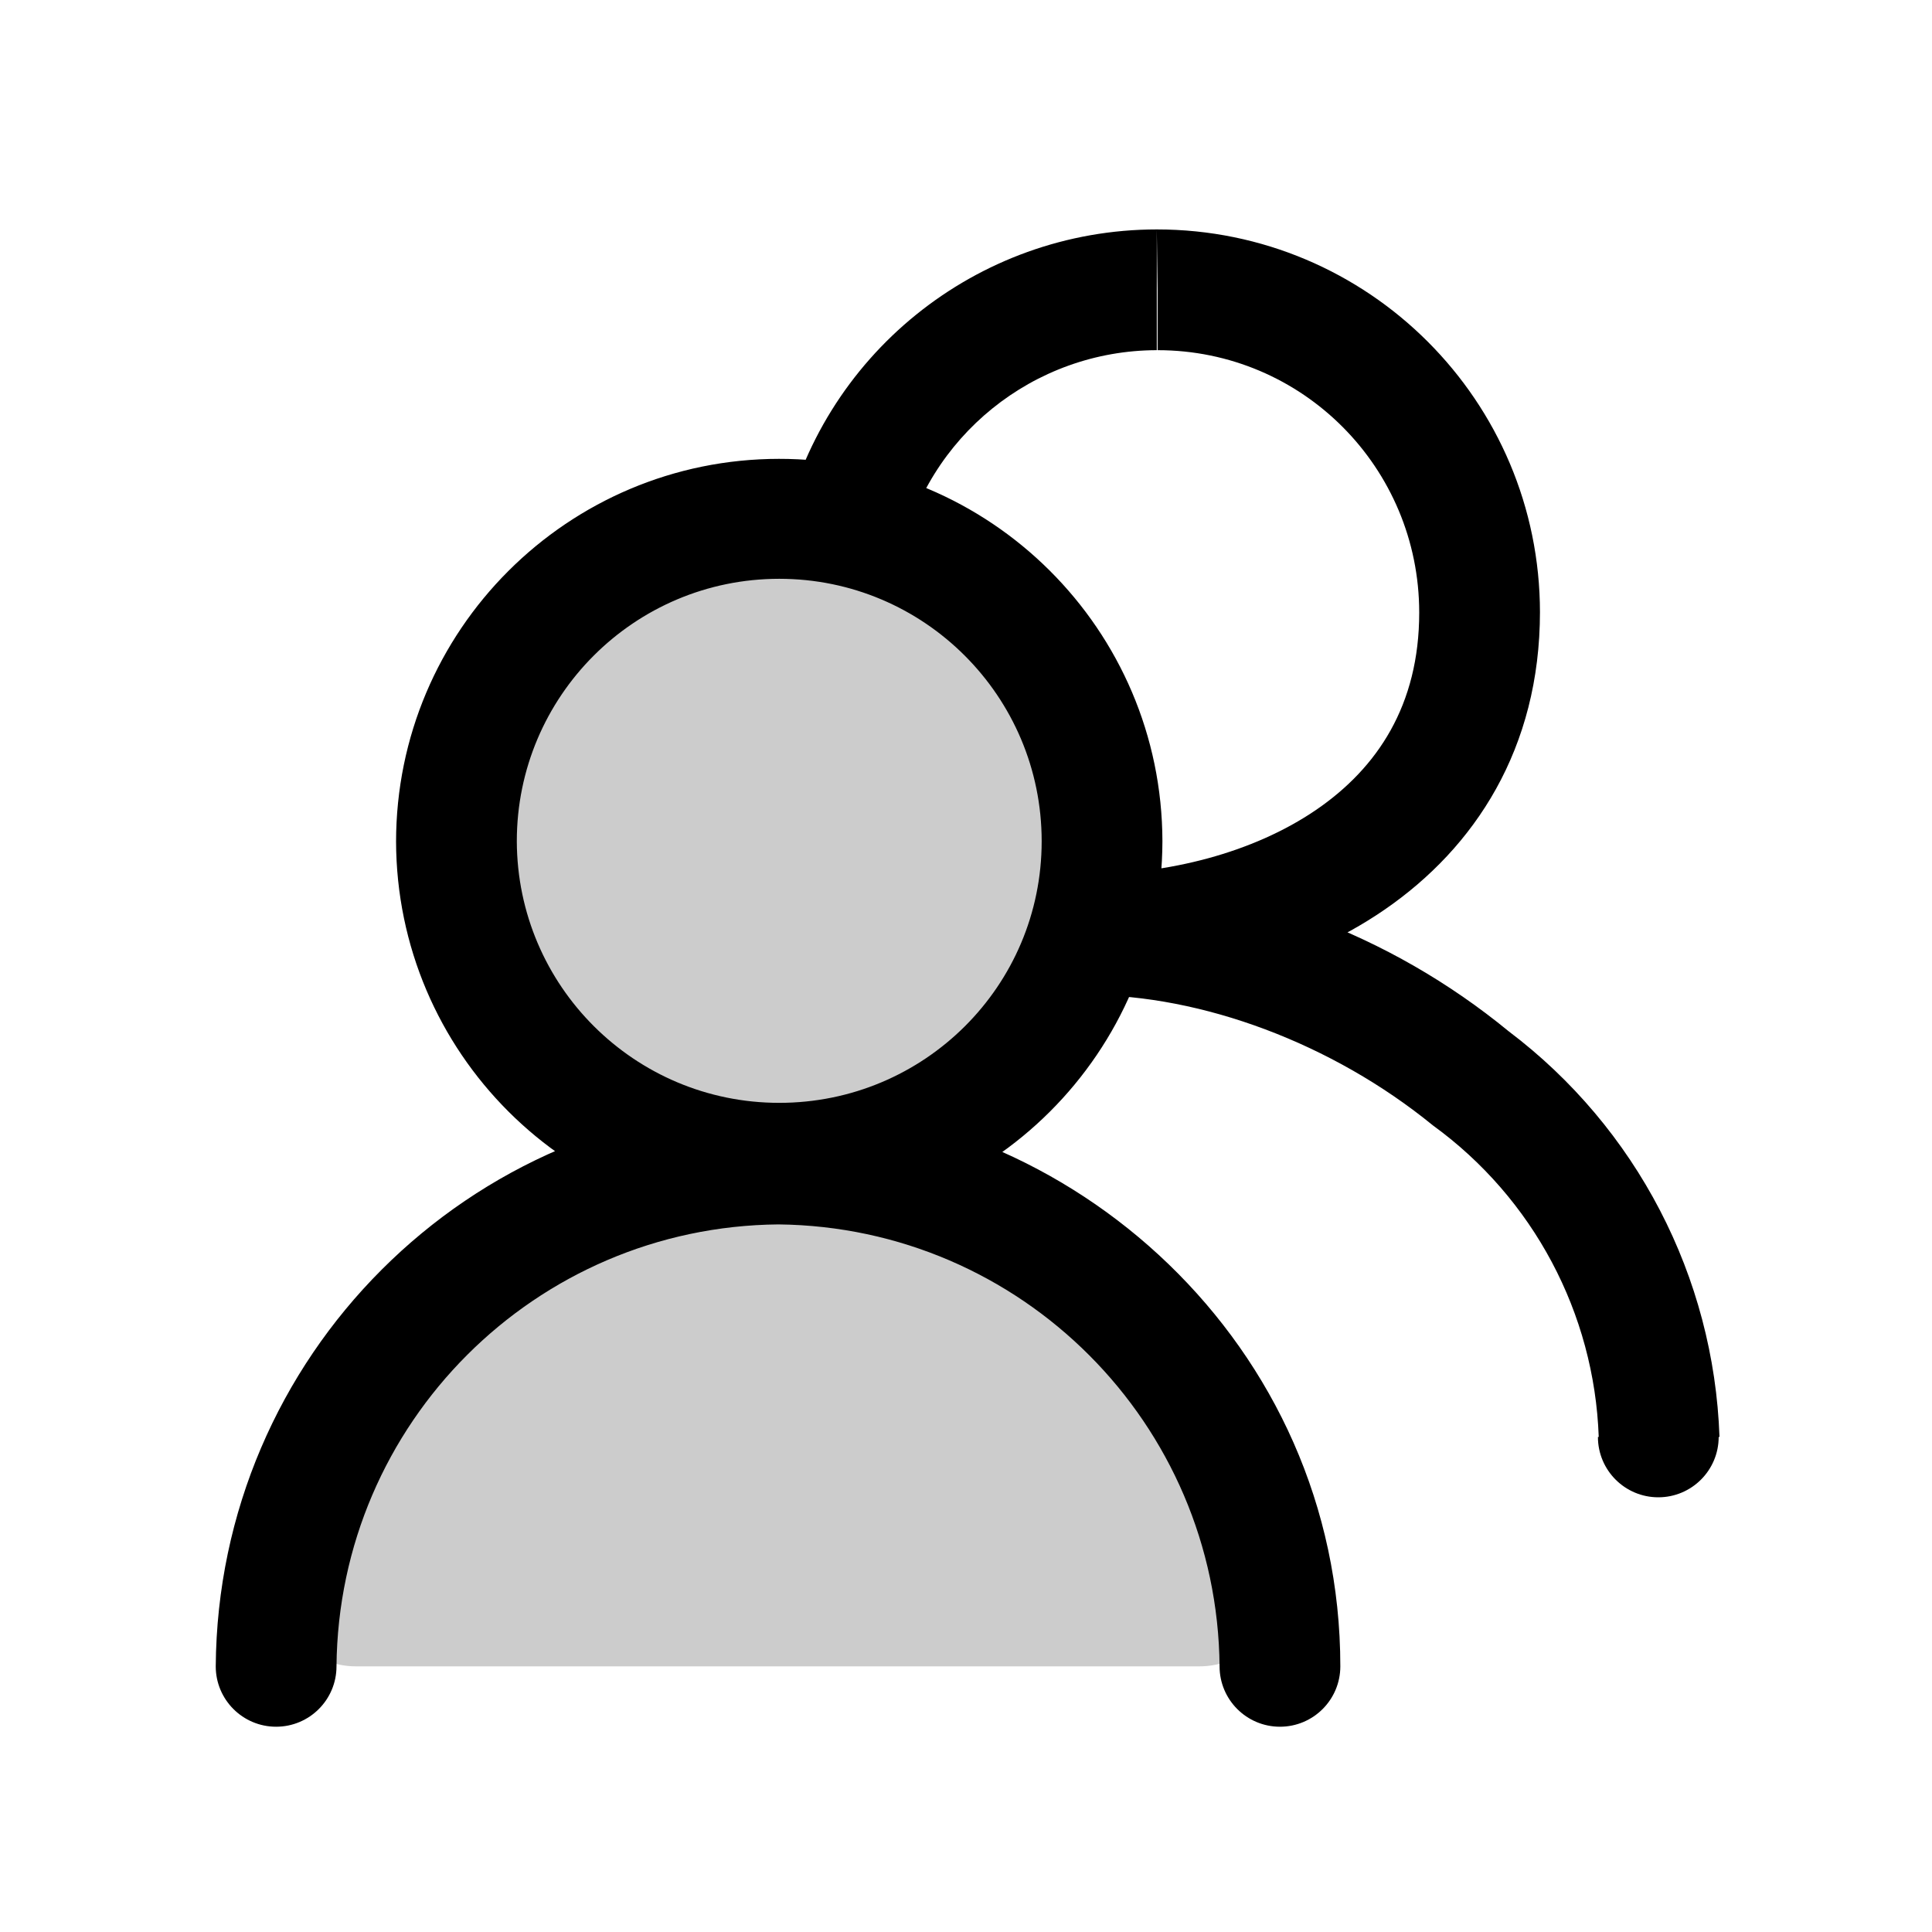
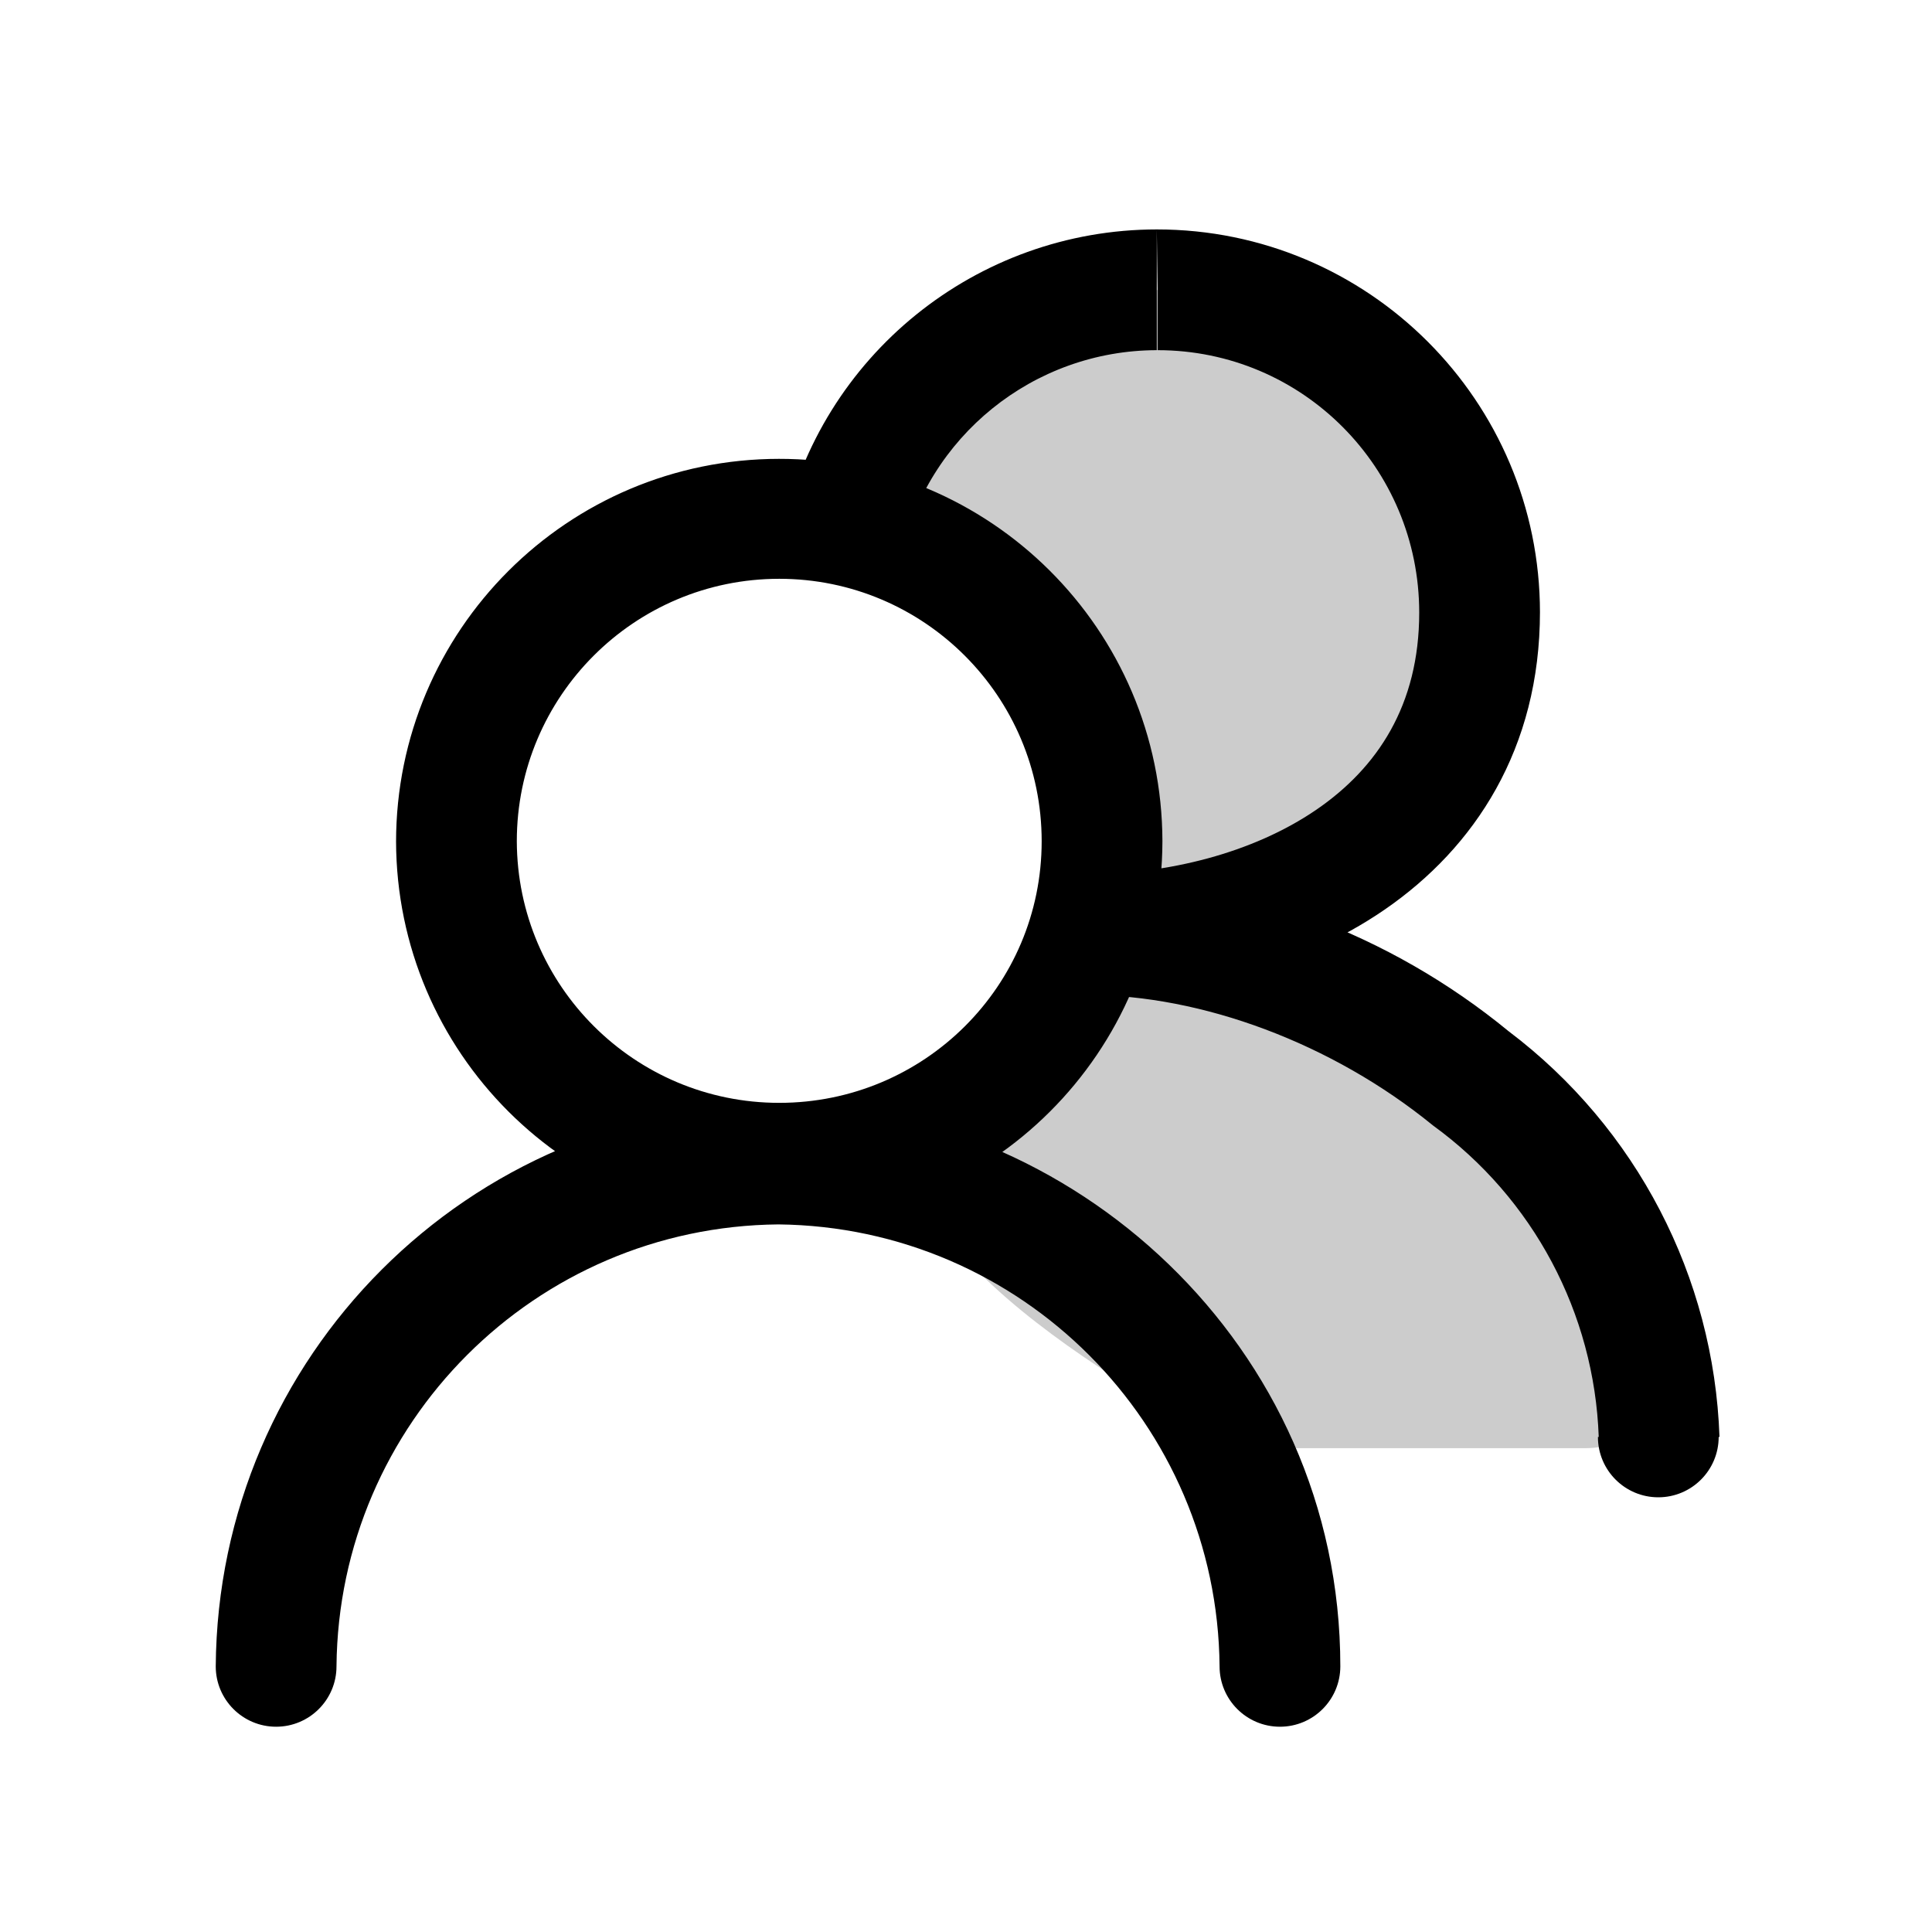
<svg xmlns="http://www.w3.org/2000/svg" width="24" height="24" viewBox="0 0 24 24" fill="none">
-   <g opacity=".2">
-     <path d="M9.67 14.46A6.3 6.3 0 0 0 3.5 19.7c-.08.55.37 1 .92 1H14.9c.55 0 1.01-.45.92-1a6.3 6.3 0 0 0-6.15-5.24" fill="currentColor" />
-     <path d="M13.68 10.46a4 4 0 1 1-8.02 0 4 4 0 0 1 8.02 0" fill="currentColor" />
-   </g>
  <path d="M2.68 20.7a.75.75 0 0 0 1.5 0zm12.47 0a.75.75 0 1 0 1.5 0zm4.7-2.85a.75.75 0 0 0 1.5 0zM18.39 7.6h-.75zm-4.7 2.85h-.75c0 1.8-1.46 3.25-3.26 3.25v1.5a4.76 4.76 0 0 0 4.76-4.75zm-4.01 4v-.75a3.26 3.26 0 0 1-3.26-3.25h-1.5a4.76 4.76 0 0 0 4.76 4.75zm-4-4h.74c0-1.8 1.46-3.26 3.26-3.26V5.7a4.76 4.76 0 0 0-4.76 4.76zm4-4.01v.75c1.8 0 3.26 1.46 3.26 3.26h1.5A4.76 4.76 0 0 0 9.67 5.7zM3.43 20.7h.75a5.54 5.54 0 0 1 5.49-5.49v-1.5a7.04 7.04 0 0 0-6.99 6.99zm6.24-6.24v.75a5.54 5.54 0 0 1 5.48 5.49h1.5c0-4-3.36-6.99-6.98-6.99zm3.84-2.85v.75c1.42 0 3.04.6 4.29 1.62a5 5 0 0 1 2.06 3.87h1.5a6.6 6.6 0 0 0-2.62-5.04 8.6 8.6 0 0 0-5.23-1.95zm4.87-4h-.75c0 1.15-.52 1.93-1.28 2.45-.79.54-1.85.8-2.84.8v1.5c1.22 0 2.6-.31 3.69-1.06 1.12-.77 1.93-2 1.93-3.7zm-4-4.01v.75c1.8 0 3.25 1.46 3.25 3.26h1.5a4.76 4.76 0 0 0-4.76-4.76zm-3.92 3.17.73.15a3.26 3.26 0 0 1 3.18-2.57v-1.5a4.76 4.76 0 0 0-4.65 3.76z" fill="currentColor" />
+   <path d="m13.88 11.46-2.12 2.17c-1.61 1.49 2.46 3.75 3.43 4.26q.2.1.44.1h4.06c.63 0 1.15-.51 1.04-1.13-.56-3.02-6.85-5.4-6.85-5.4m4.7-3.81c0 2.23-4.7 3.81-4.7 3.81s.52-4.68-3.3-4.68c0-2.24 1.72-3.18 3.95-3.18a4.05 4.05 0 0 1 4.05 4.05" fill="currentColor" opacity=".2" />
</svg>
